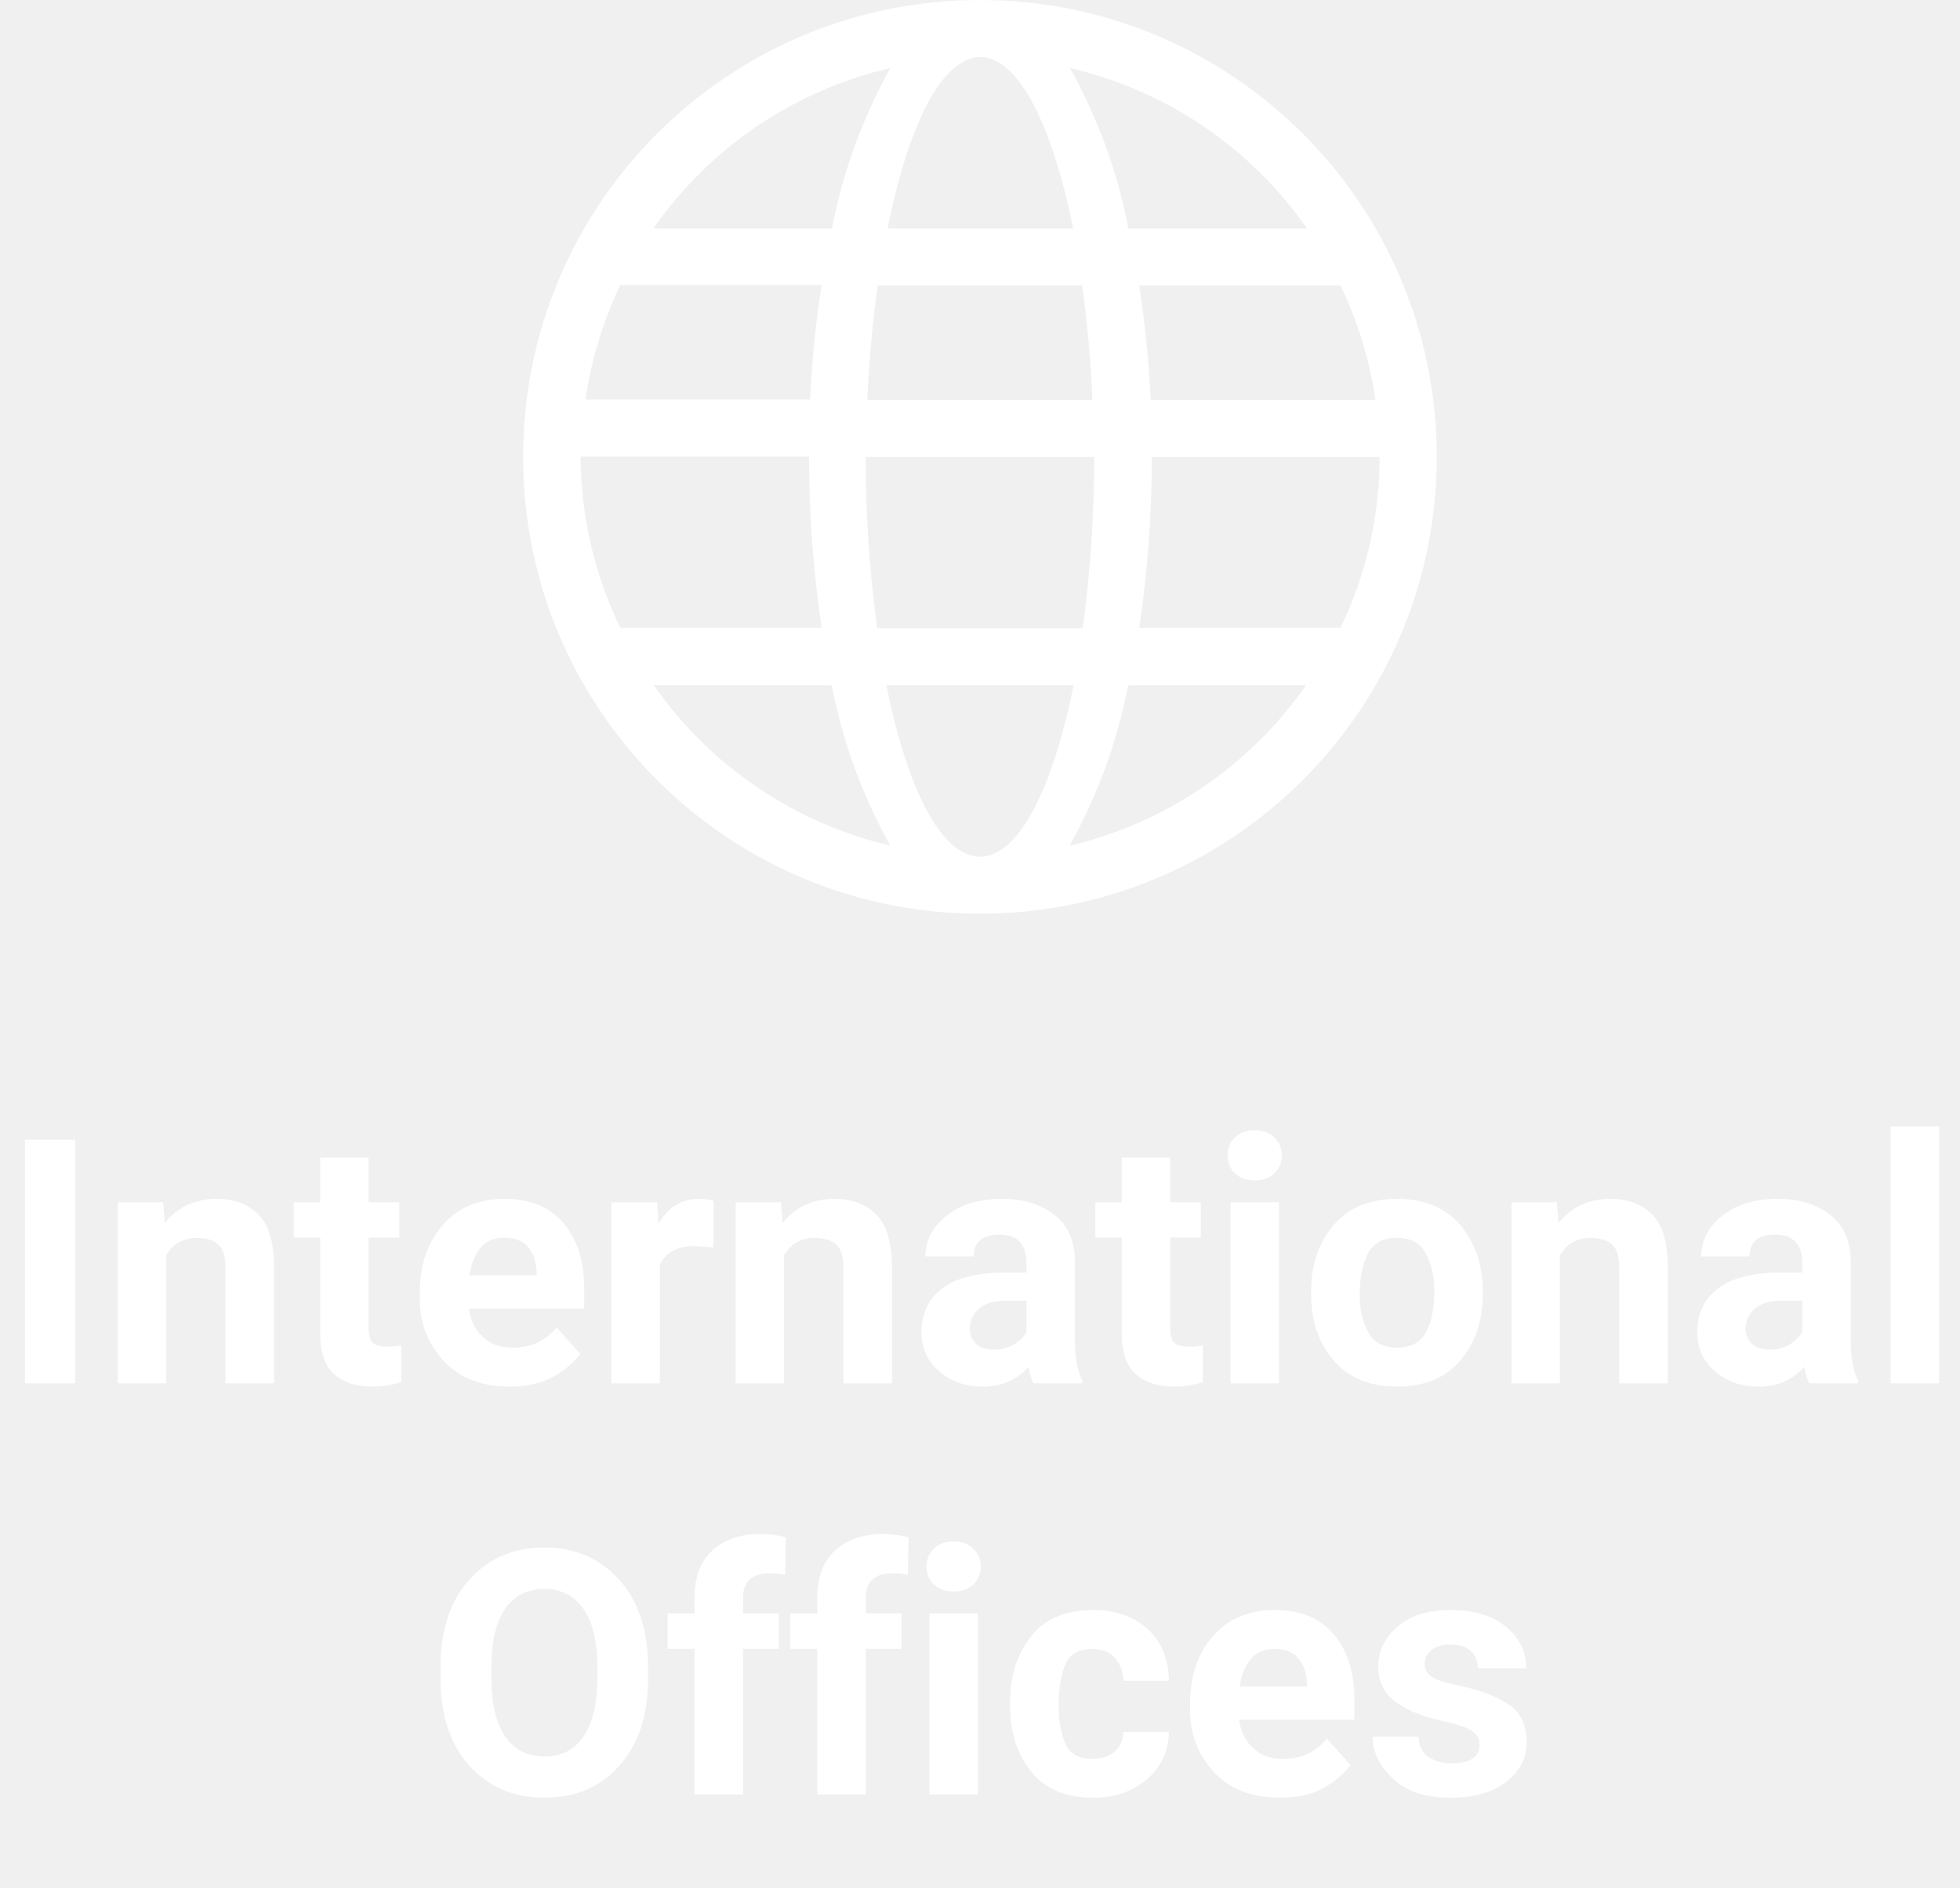
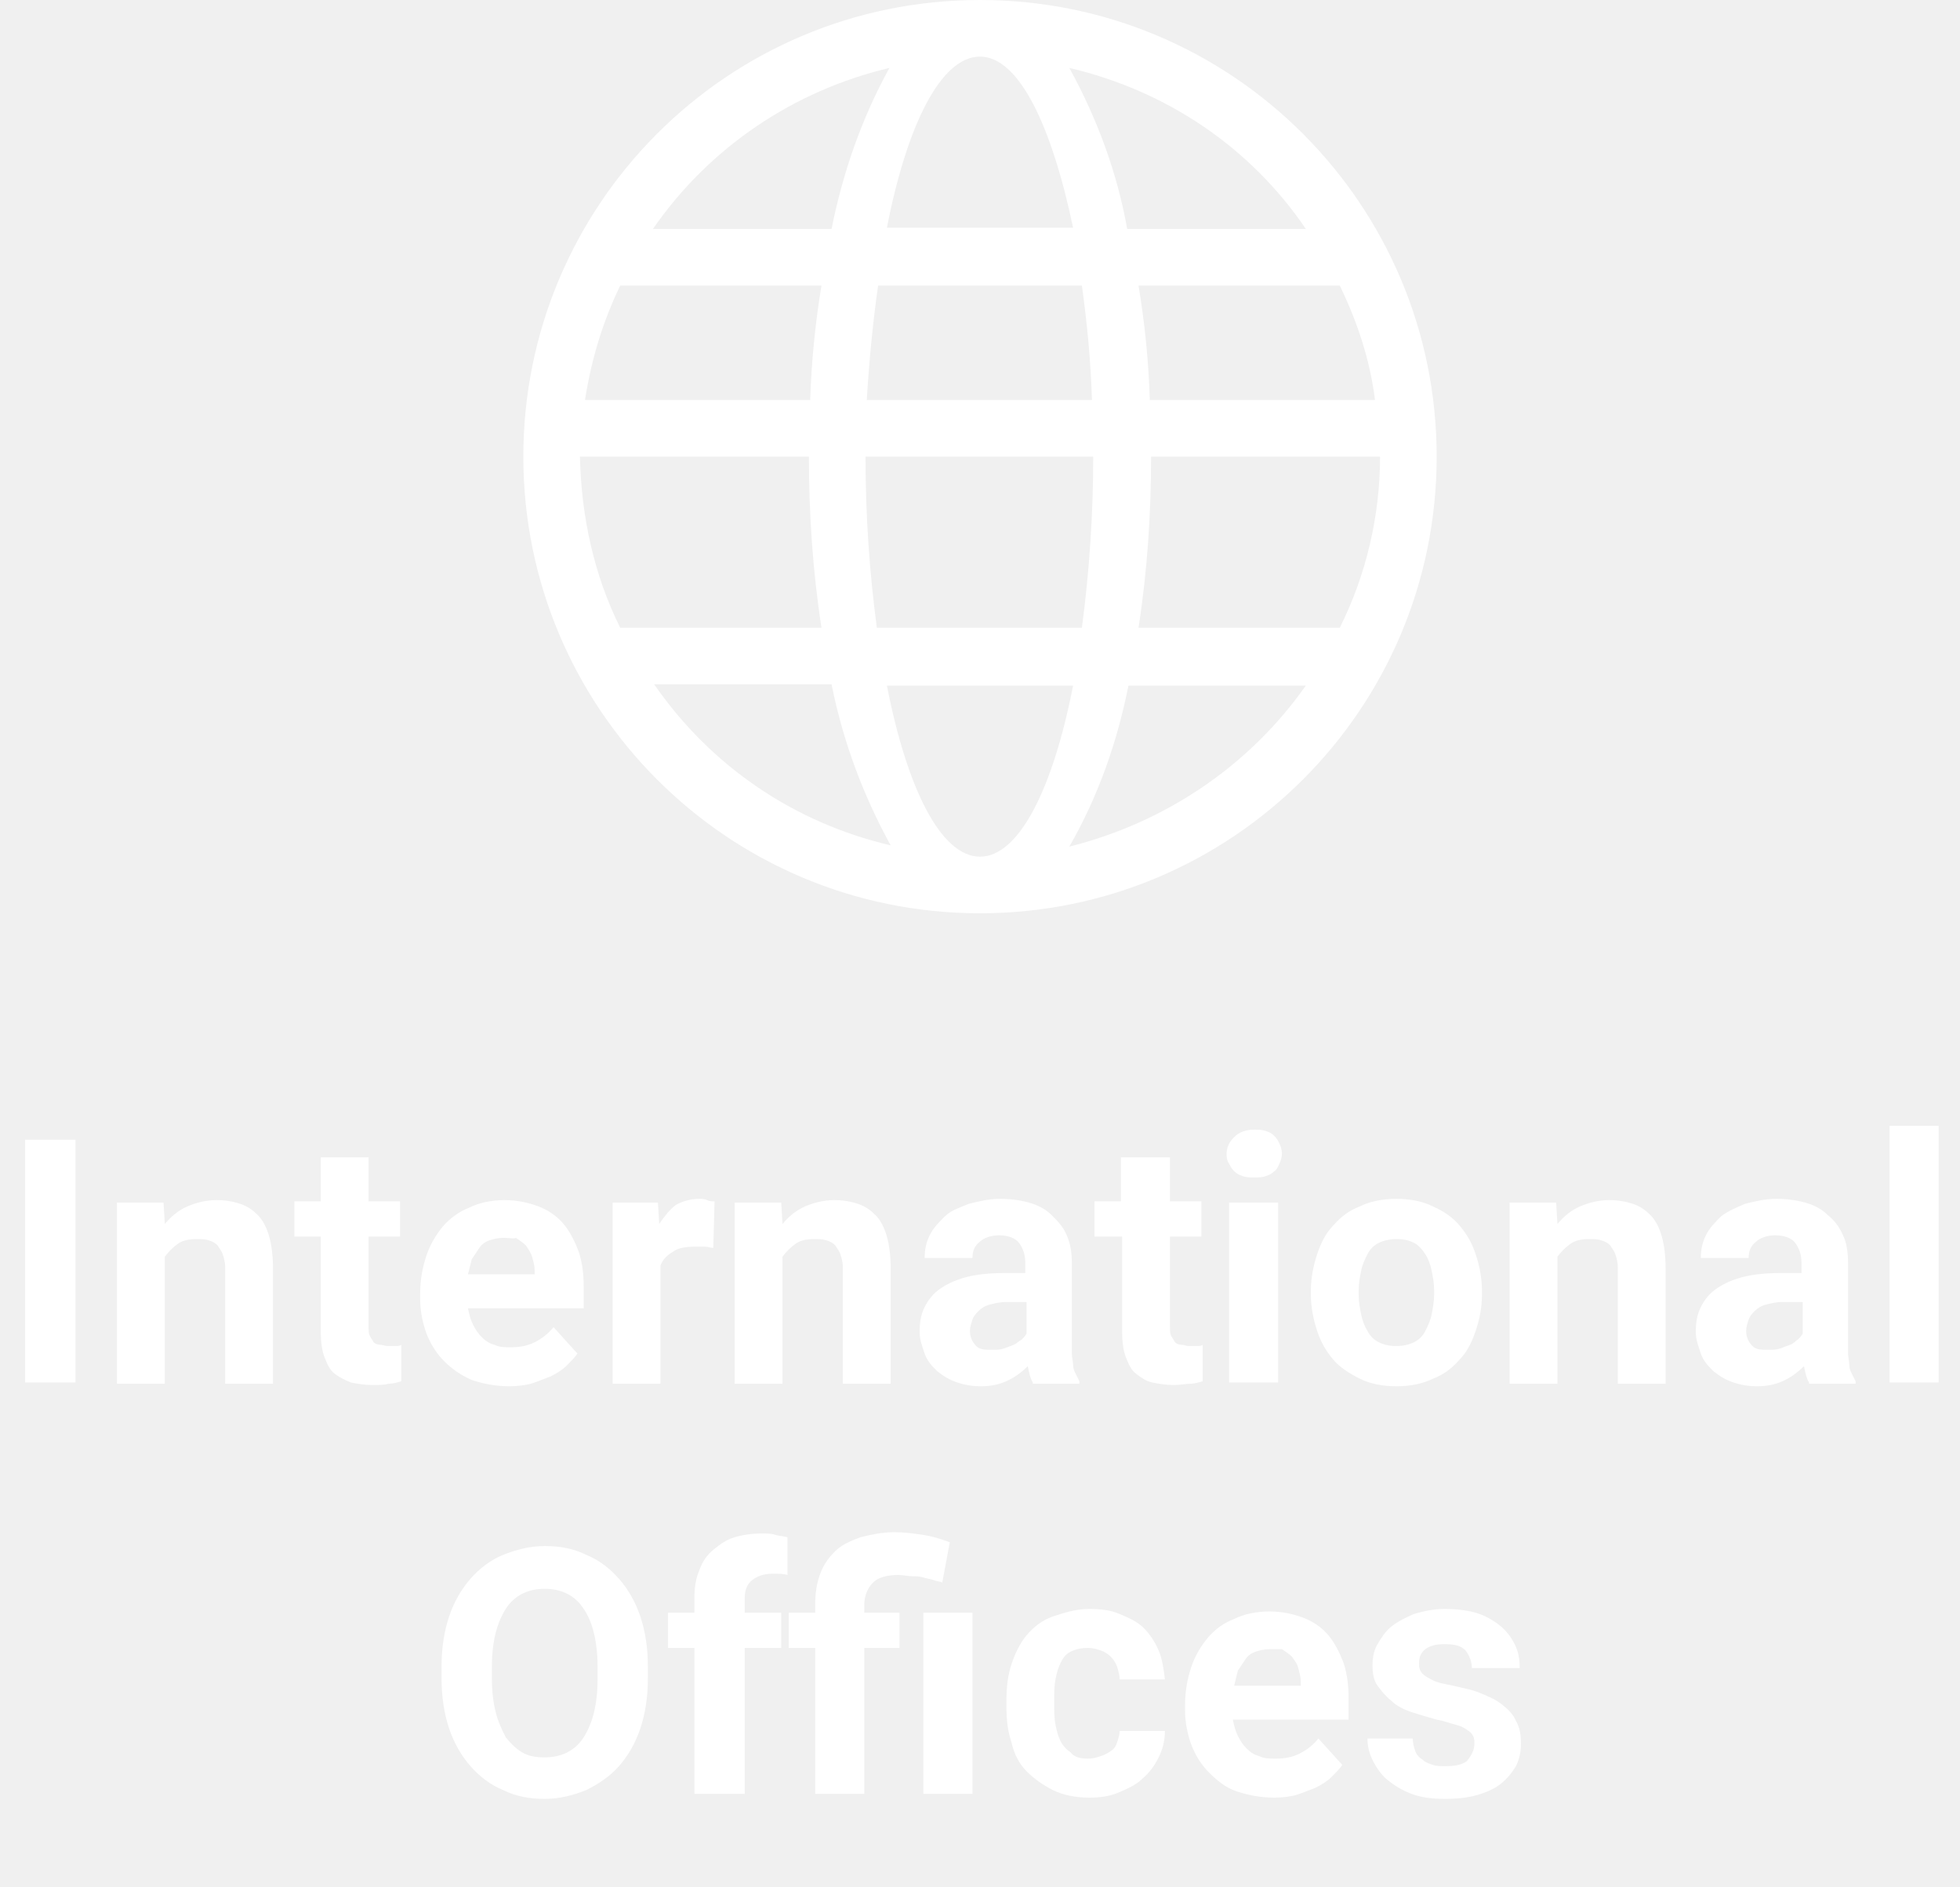
- <svg xmlns="http://www.w3.org/2000/svg" id="Layer_1" data-name="Layer 1" viewBox="0 0 155.79 150">
-   <defs>
-     <style>.cls-1,.cls-2{fill:#fff;}.cls-2{font-size:27.23px;font-family:Roboto;font-weight:700;}</style>
-   </defs>
-   <path class="cls-1" d="M77.89 72.62a36.31 36.31 0 1 1 36.31-36.31 36.31 36.31 0 0 1-36.31 36.31zm31.77-36.3H91.55a90.58 90.58 0 0 1-1 13.58h16a31.32 31.32 0 0 0 3.11-13.59zm-5.85 18.15H89.67a42.52 42.52 0 0 1-4.66 12.75 31.77 31.77 0 0 0 18.8-12.76zM68.94 31.78h17.89c-.13-3.23-.43-6.25-.81-9.09H69.76c-.39 2.84-.68 5.86-.82 9.09zm-.13 4.54a101 101 0 0 0 .91 13.61h16.34a101.17 101.17 0 0 0 .91-13.61H68.81zm9.08 31.77c3.08 0 5.79-5.4 7.44-13.62H70.46c1.64 8.21 4.35 13.61 7.43 13.61zm-7.12-.87a42.51 42.51 0 0 1-4.66-12.75H51.97a31.76 31.76 0 0 0 18.8 12.74zM46.12 36.3zm3.19 13.6h16a90.73 90.73 0 0 1-1-13.61H46.15a31.32 31.32 0 0 0 3.16 13.61zm15.08-18.15a87.14 87.14 0 0 1 .91-9.09h-16a31.63 31.63 0 0 0-2.76 9.09h17.87zM51.93 18.16h14.2a42.66 42.66 0 0 1 4.64-12.75 31.68 31.68 0 0 0-18.84 12.75zm26-13.62c-3.07 0-5.75 5.43-7.38 13.62H85.3c-1.66-8.2-4.33-13.63-7.41-13.63zm7.12.87a42.63 42.63 0 0 1 4.64 12.75h14.2A31.68 31.68 0 0 0 85.01 5.4zm21.5 17.28h-16a87.47 87.47 0 0 1 .91 9.09h17.87a31.59 31.59 0 0 0-2.78-9.09z" />
-   <text class="cls-2" transform="translate(0 109.94)">International<tspan x="33.87" y="32.68">Offices</tspan>
-   </text>
+ <svg xmlns="http://www.w3.org/2000/svg" id="Layer_1" viewBox="0 0 155.8 150">
+   <style>.st0{fill:#FFFFFF;} .st1{enable-background:new ;}</style>
+   <path class="st0" d="M77.9 72.6c-20.1 0-36.3-16.3-36.3-36.3S57.8 0 77.9 0s36.3 16.3 36.3 36.3c0 20.1-16.3 36.3-36.3 36.3zm31.8-36.3H91.5c0 4.5-.3 9.1-1 13.6h16c2.1-4.2 3.2-8.9 3.2-13.6zm-5.9 18.2H89.7c-.9 4.5-2.4 8.8-4.7 12.8 7.6-1.9 14.3-6.4 18.8-12.8zM68.9 31.8h17.9c-.1-3.2-.4-6.2-.8-9.1H69.8c-.4 2.8-.7 5.8-.9 9.1zm-.1 4.5c0 4.6.3 9.1.9 13.6H86c.6-4.5.9-9.1.9-13.6H68.8zm9.1 31.8c3.1 0 5.8-5.4 7.4-13.6H70.5c1.6 8.2 4.3 13.6 7.4 13.6zm-7.1-.9c-2.2-4-3.8-8.3-4.7-12.8H52c4.5 6.5 11.1 11 18.8 12.8zM46.1 36.3zm3.2 13.6h16c-.7-4.5-1-9.1-1-13.6H46.1c.1 4.7 1.1 9.4 3.2 13.6zm15.1-18.1c.1-3 .4-6.1.9-9.1h-16c-1.4 2.9-2.3 5.9-2.8 9.1h17.9zM51.9 18.2h14.2c.9-4.5 2.4-8.8 4.6-12.8-7.6 1.8-14.3 6.3-18.8 12.8zm26-13.7c-3.1 0-5.8 5.4-7.4 13.6h14.8C83.6 10 81 4.5 77.9 4.5zm7.1.9c2.2 4 3.8 8.3 4.6 12.8h14.2C99.4 11.7 92.7 7.2 85 5.4zm21.5 17.3h-16c.5 3 .8 6 .9 9.1h17.9c-.4-3.2-1.4-6.2-2.8-9.1z" />
+   <g class="st1">
+     <path class="st0" d="M6 109.9H2V90.6h4v19.3zM13 95.6l.1 1.7c.5-.6 1.1-1.1 1.8-1.4.7-.3 1.5-.5 2.3-.5.7 0 1.3.1 1.9.3.6.2 1 .5 1.4.9s.7 1 .9 1.7c.2.7.3 1.6.3 2.6v9.1h-3.8v-9.2c0-.5-.1-.8-.2-1.1-.1-.3-.3-.5-.4-.7-.2-.2-.4-.3-.7-.4-.3-.1-.6-.1-1-.1-.6 0-1.1.1-1.5.4s-.7.6-1 1V110H9.3V95.6H13zM29.3 92v3.5h2.5v2.8h-2.5v7.2c0 .3 0 .5.1.7.1.2.2.3.3.5.1.1.3.2.5.2s.4.1.6.1h.6c.2 0 .4 0 .5-.1v2.9c-.3.1-.7.2-1 .2-.4.1-.8.1-1.3.1-.6 0-1.2-.1-1.7-.2-.5-.2-.9-.4-1.3-.7-.4-.3-.6-.8-.8-1.3-.2-.5-.3-1.2-.3-2v-7.6h-2.1v-2.8h2.1V92h3.8zM40.5 110.2c-1.1 0-2.1-.2-3-.5-.9-.4-1.6-.9-2.2-1.5-.6-.6-1.1-1.4-1.4-2.2-.3-.8-.5-1.8-.5-2.7v-.5c0-1.1.2-2.1.5-3s.8-1.7 1.3-2.3 1.3-1.2 2.1-1.5c.8-.4 1.8-.6 2.8-.6 1 0 1.9.2 2.7.5.8.3 1.5.8 2 1.4.5.6.9 1.4 1.2 2.2.3.9.4 1.8.4 2.9v1.6h-9.2c.1.5.2.9.4 1.3s.4.7.7 1c.3.3.6.5 1 .6.4.2.8.2 1.3.2.7 0 1.3-.1 1.9-.4.6-.3 1.1-.7 1.5-1.2l1.9 2.1c-.2.3-.5.6-.9 1-.3.3-.8.6-1.2.8-.5.2-1 .4-1.6.6-.4.1-1 .2-1.7.2zM40 98.4c-.4 0-.8.1-1.1.2-.3.1-.6.3-.8.6l-.6.9-.3 1.2h5.3v-.3c0-.4-.1-.7-.2-1.1-.1-.3-.3-.6-.5-.9-.2-.2-.5-.4-.8-.6-.1.1-.5 0-1 0zM56.7 99.2c-.2 0-.4-.1-.7-.1h-.7c-.8 0-1.4.1-1.8.4-.5.3-.8.6-1 1.1v9.4h-3.8V95.6h3.6l.1 1.7c.4-.6.8-1.1 1.3-1.5.5-.3 1.2-.5 1.9-.5.2 0 .4 0 .6.1s.4.1.6.1l-.1 3.7zM62.1 95.6l.1 1.7c.5-.6 1.1-1.1 1.8-1.4.7-.3 1.5-.5 2.3-.5.7 0 1.3.1 1.9.3.6.2 1 .5 1.4.9s.7 1 .9 1.7c.2.7.3 1.6.3 2.6v9.1H67v-9.2c0-.5-.1-.8-.2-1.1-.1-.3-.3-.5-.4-.7-.2-.2-.4-.3-.7-.4-.3-.1-.6-.1-1-.1-.6 0-1.1.1-1.5.4s-.7.6-1 1V110h-3.8V95.6h3.7zM82.1 109.9c-.2-.3-.3-.8-.4-1.3-.4.4-.9.8-1.5 1.1-.6.3-1.3.5-2.2.5-.7 0-1.3-.1-1.9-.3-.6-.2-1.1-.5-1.6-.9-.4-.4-.8-.8-1-1.4s-.4-1.1-.4-1.7c0-.8.1-1.4.4-2 .3-.6.7-1.1 1.3-1.5.6-.4 1.3-.7 2.1-.9.8-.2 1.8-.3 2.9-.3h1.7v-.8c0-.7-.2-1.2-.5-1.6-.3-.4-.9-.6-1.6-.6-.6 0-1.2.2-1.5.5-.4.3-.6.7-.6 1.3h-3.8c0-.6.1-1.2.4-1.8.3-.6.7-1 1.2-1.5s1.2-.7 1.9-1c.8-.2 1.6-.4 2.5-.4.8 0 1.6.1 2.3.3.7.2 1.3.5 1.8 1s.9.9 1.2 1.6.4 1.4.4 2.2V107.6c0 .3.1.6.1.9s.1.5.2.7l.3.6v.2h-3.7zm-3.2-2.6c.3 0 .6 0 .9-.1s.5-.2.8-.3c.2-.1.4-.3.6-.4.2-.2.3-.3.4-.5v-2.5H80c-.5 0-.9.1-1.3.2s-.7.3-.9.5-.4.4-.5.7-.2.6-.2.9c0 .5.2.9.5 1.2s.7.3 1.3.3zM93 92v3.5h2.5v2.8H93v7.2c0 .3 0 .5.1.7.1.2.2.3.3.5.1.1.3.2.5.2s.4.1.6.1h.6c.2 0 .4 0 .5-.1v2.9c-.3.1-.7.2-1 .2s-.8.1-1.3.1c-.6 0-1.2-.1-1.7-.2s-.9-.4-1.3-.7c-.4-.3-.6-.8-.8-1.3-.2-.5-.3-1.2-.3-2v-7.6H87v-2.8h2.1V92H93zM97.5 91.8c0-.6.2-1 .6-1.4.4-.4.9-.6 1.6-.6.3 0 .6 0 .9.1.3.1.5.2.7.4.2.2.3.4.4.6.1.2.2.5.2.8 0 .3-.1.6-.2.8-.1.2-.2.5-.4.6-.2.2-.4.3-.7.4s-.6.1-.9.1c-.3 0-.6 0-.9-.1s-.5-.2-.7-.4c-.2-.2-.3-.4-.4-.6-.1-.1-.2-.4-.2-.7zm4.1 18.1h-3.9V95.6h3.9v14.3zM104.2 102.6c0-1 .2-2 .5-2.9.3-.9.7-1.7 1.3-2.3.6-.7 1.3-1.2 2.1-1.5.8-.4 1.8-.6 2.9-.6 1.1 0 2.1.2 2.9.6.9.4 1.6.9 2.1 1.5.6.7 1 1.4 1.3 2.3.3.9.5 1.9.5 2.9v.3c0 1.1-.2 2-.5 2.9-.3.9-.7 1.7-1.3 2.3-.6.7-1.3 1.2-2.1 1.5-.8.4-1.8.6-2.9.6-1.1 0-2.1-.2-2.9-.6-.8-.4-1.6-.9-2.1-1.5-.6-.7-1-1.4-1.3-2.3-.3-.9-.5-1.9-.5-2.9v-.3zm3.8.3c0 .6.1 1.1.2 1.6s.3 1 .5 1.3c.2.4.5.7.9.9s.8.3 1.4.3c.5 0 1-.1 1.4-.3.4-.2.7-.5.9-.9s.4-.8.5-1.3c.1-.5.2-1.1.2-1.6v-.3c0-.6-.1-1.1-.2-1.6s-.3-1-.5-1.3-.5-.7-.9-.9c-.4-.2-.8-.3-1.4-.3-.5 0-1 .1-1.4.3-.4.2-.7.5-.9.9-.2.4-.4.8-.5 1.3s-.2 1-.2 1.6v.3zM123.7 95.6l.1 1.7c.5-.6 1.1-1.1 1.8-1.4.7-.3 1.5-.5 2.3-.5.7 0 1.3.1 1.9.3s1 .5 1.4.9c.4.4.7 1 .9 1.7.2.7.3 1.6.3 2.6v9.1h-3.8v-9.2c0-.5-.1-.8-.2-1.1-.1-.3-.3-.5-.4-.7-.2-.2-.4-.3-.7-.4-.3-.1-.6-.1-1-.1-.6 0-1.1.1-1.5.4s-.7.6-1 1V110H120V95.6h3.7zM143.8 109.9c-.2-.3-.3-.8-.4-1.3-.4.4-.9.8-1.5 1.1-.6.3-1.3.5-2.2.5-.7 0-1.3-.1-1.9-.3-.6-.2-1.1-.5-1.6-.9-.4-.4-.8-.8-1-1.4s-.4-1.1-.4-1.7c0-.8.1-1.4.4-2s.7-1.1 1.3-1.5c.6-.4 1.3-.7 2.1-.9s1.8-.3 2.9-.3h1.7v-.8c0-.7-.2-1.2-.5-1.6-.3-.4-.9-.6-1.6-.6-.6 0-1.2.2-1.5.5-.4.3-.6.7-.6 1.3h-3.8c0-.6.1-1.2.4-1.8.3-.6.7-1 1.2-1.5.5-.4 1.2-.7 1.9-1 .8-.2 1.6-.4 2.5-.4.8 0 1.6.1 2.3.3.7.2 1.3.5 1.8 1 .5.4.9.9 1.2 1.6.3.6.4 1.4.4 2.2V107.6c0 .3.1.6.1.9 0 .3.1.5.2.7l.3.6v.2h-3.7zm-3.2-2.6c.3 0 .6 0 .9-.1.3-.1.5-.2.8-.3s.4-.3.6-.4c.2-.2.3-.3.4-.5v-2.5h-1.6c-.5 0-.9.1-1.3.2s-.7.3-.9.5-.4.4-.5.7c-.1.3-.2.6-.2.9 0 .5.2.9.5 1.2s.7.3 1.3.3zM154.1 109.9h-3.9V89.5h3.9v20.4z" />
+   </g>
+   <g class="st1">
+     <path class="st0" d="M51.5 133.4c0 1.5-.2 2.8-.6 4-.4 1.2-1 2.2-1.7 3-.7.8-1.6 1.4-2.6 1.9-1 .4-2.1.7-3.3.7s-2.3-.2-3.3-.7c-1-.4-1.9-1.1-2.6-1.9-.7-.8-1.3-1.8-1.7-3-.4-1.2-.6-2.5-.6-4v-.9c0-1.5.2-2.8.6-4 .4-1.2 1-2.2 1.7-3 .7-.8 1.6-1.5 2.6-1.9 1-.4 2.1-.7 3.3-.7s2.3.2 3.3.7c1 .4 1.9 1.1 2.6 1.9.7.8 1.3 1.8 1.7 3 .4 1.2.6 2.5.6 4v.9zm-4-.9c0-2-.4-3.6-1.1-4.6-.7-1.1-1.8-1.6-3.1-1.6s-2.4.5-3.1 1.6c-.7 1.1-1.1 2.6-1.1 4.6v.9c0 1 .1 1.9.3 2.7s.5 1.4.8 2c.4.5.8.9 1.3 1.2.5.3 1.1.4 1.8.4 1.3 0 2.4-.5 3.1-1.6.7-1.1 1.1-2.6 1.1-4.6v-1zM55.2 142.6V131h-2.1v-2.8h2.1V127c0-.8.1-1.5.4-2.2.2-.6.6-1.2 1.1-1.6.5-.4 1-.8 1.7-1 .7-.2 1.4-.3 2.2-.3.3 0 .7 0 1 .1.3.1.6.1 1 .2v3c-.3-.1-.7-.1-1.2-.1-.7 0-1.2.2-1.6.5-.4.3-.6.8-.6 1.4v1.2h2.9v2.8h-2.9v11.6h-4zM64.8 142.6V131h-2.1v-2.8h2.1v-.6c0-.9.1-1.7.4-2.5s.7-1.3 1.2-1.8 1.2-.8 2-1.1c.8-.2 1.7-.4 2.7-.4.8 0 1.5.1 2.2.2s1.4.3 2.2.6l-.6 3.2c-.2-.1-.5-.1-.7-.2-.3-.1-.5-.1-.8-.2-.3-.1-.6-.1-.9-.1-.3 0-.7-.1-1.1-.1-.9 0-1.6.2-2 .6-.4.4-.7 1-.7 1.8v.6h2.8v2.8h-2.8v11.6h-3.9zm12.5 0h-3.9v-14.4h3.9v14.4zM86.5 139.8c.4 0 .7-.1 1-.2.3-.1.5-.2.8-.4s.4-.4.5-.7c.1-.3.2-.6.2-.9h3.6c0 .8-.2 1.5-.5 2.1-.3.6-.7 1.2-1.3 1.7-.5.5-1.2.8-1.9 1.1-.7.3-1.5.4-2.3.4-1.1 0-2.1-.2-2.9-.6-.8-.4-1.5-.9-2.1-1.5s-1-1.4-1.2-2.3c-.3-.9-.4-1.8-.4-2.9v-.4c0-1 .1-2 .4-2.9.3-.9.7-1.7 1.2-2.3s1.2-1.2 2.1-1.5 1.8-.6 2.9-.6c.9 0 1.7.1 2.4.4s1.4.6 1.9 1.1c.5.5.9 1.1 1.2 1.8.3.7.4 1.5.5 2.3H89c0-.3-.1-.7-.2-1-.1-.3-.3-.6-.5-.8-.2-.2-.5-.4-.8-.5-.3-.1-.6-.2-1-.2-.6 0-1 .1-1.4.3s-.6.5-.8.9c-.2.4-.3.8-.4 1.3-.1.5-.1 1-.1 1.6v.4c0 .5 0 1.1.1 1.6s.2.9.4 1.3.5.7.8.9c.3.4.8.5 1.4.5zM101.3 142.9c-1.1 0-2.1-.2-3-.5s-1.6-.9-2.2-1.5c-.6-.6-1.1-1.4-1.4-2.2-.3-.8-.5-1.8-.5-2.7v-.5c0-1.1.2-2.1.5-3s.8-1.7 1.3-2.3c.6-.7 1.3-1.2 2.1-1.5.8-.4 1.8-.6 2.8-.6 1 0 1.9.2 2.7.5.8.3 1.5.8 2 1.4.5.6.9 1.4 1.2 2.2.3.9.4 1.8.4 2.9v1.6H98c.1.5.2.9.4 1.3s.4.7.7 1 .6.5 1 .6c.4.2.8.2 1.3.2.7 0 1.3-.1 1.9-.4.6-.3 1.1-.7 1.5-1.2l1.9 2.1c-.2.3-.5.6-.9 1-.3.3-.8.6-1.2.8-.5.2-1 .4-1.6.6-.4.1-1 .2-1.7.2zm-.4-11.8c-.4 0-.8.1-1.1.2-.3.1-.6.3-.8.6l-.6.9-.3 1.2h5.3v-.3c0-.4-.1-.7-.2-1.1s-.3-.6-.5-.9c-.2-.2-.5-.4-.8-.6h-1zM117.2 138.6c0-.2 0-.4-.1-.6-.1-.2-.2-.3-.5-.5s-.5-.3-.9-.4-.9-.3-1.5-.4c-.7-.2-1.4-.4-2-.6-.6-.2-1.2-.5-1.6-.9-.5-.4-.8-.8-1.1-1.2s-.4-1-.4-1.6c0-.6.1-1.2.4-1.7.3-.5.6-1 1.1-1.4s1.1-.7 1.8-1c.7-.2 1.5-.4 2.4-.4.9 0 1.8.1 2.5.3s1.4.6 1.9 1 .9.9 1.2 1.5c.3.6.4 1.2.4 1.9H117c0-.5-.2-1-.5-1.4-.4-.4-.9-.5-1.7-.5-.6 0-1.1.1-1.5.4-.4.3-.5.7-.5 1.1 0 .2 0 .4.1.6s.2.3.5.5c.2.1.5.3.8.4.3.1.8.2 1.3.3.8.2 1.5.3 2.2.6s1.2.5 1.7.9.9.8 1.1 1.3c.3.5.4 1.1.4 1.8 0 .6-.1 1.2-.4 1.8-.3.5-.7 1-1.2 1.4-.5.4-1.2.7-1.9.9s-1.6.3-2.5.3c-1 0-1.9-.1-2.7-.4-.8-.3-1.4-.7-1.9-1.1s-.9-1-1.2-1.6c-.3-.6-.4-1.2-.4-1.7h3.6c0 .4.1.7.2 1 .1.3.3.5.6.7.2.2.5.3.8.4.3.1.6.1 1 .1.7 0 1.3-.1 1.7-.4.4-.5.6-.9.6-1.4z" />
+   </g>
</svg>
